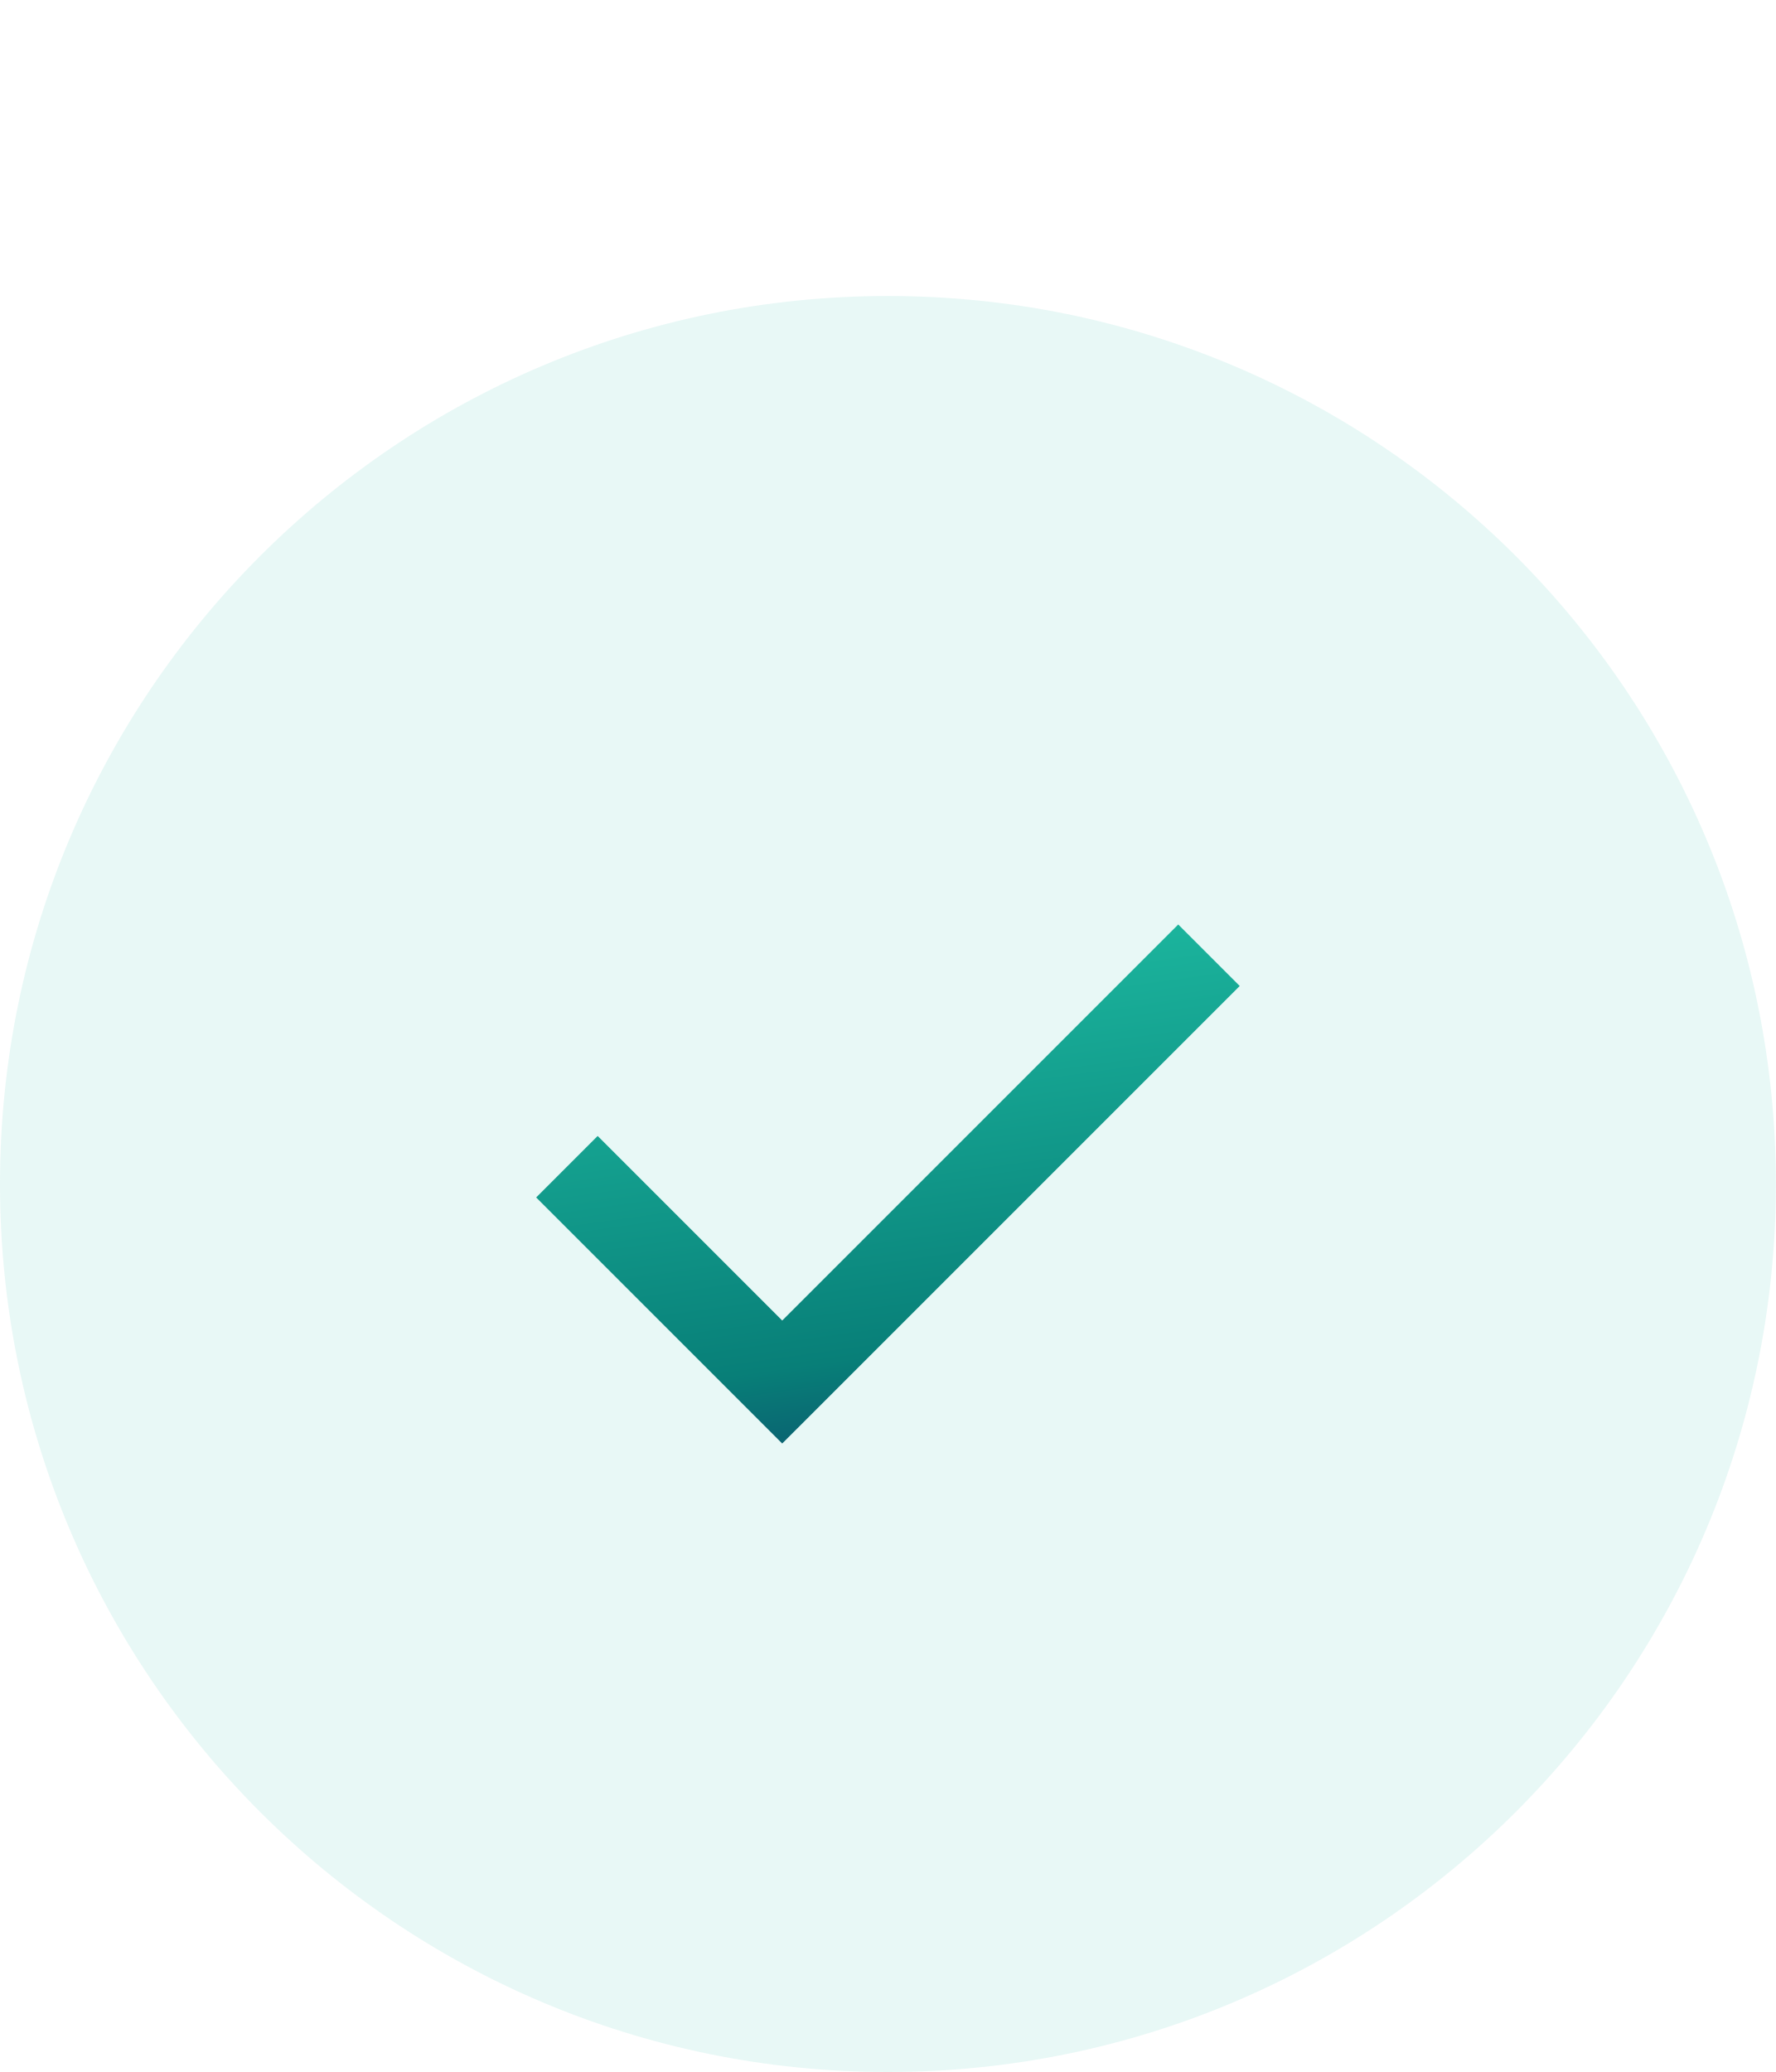
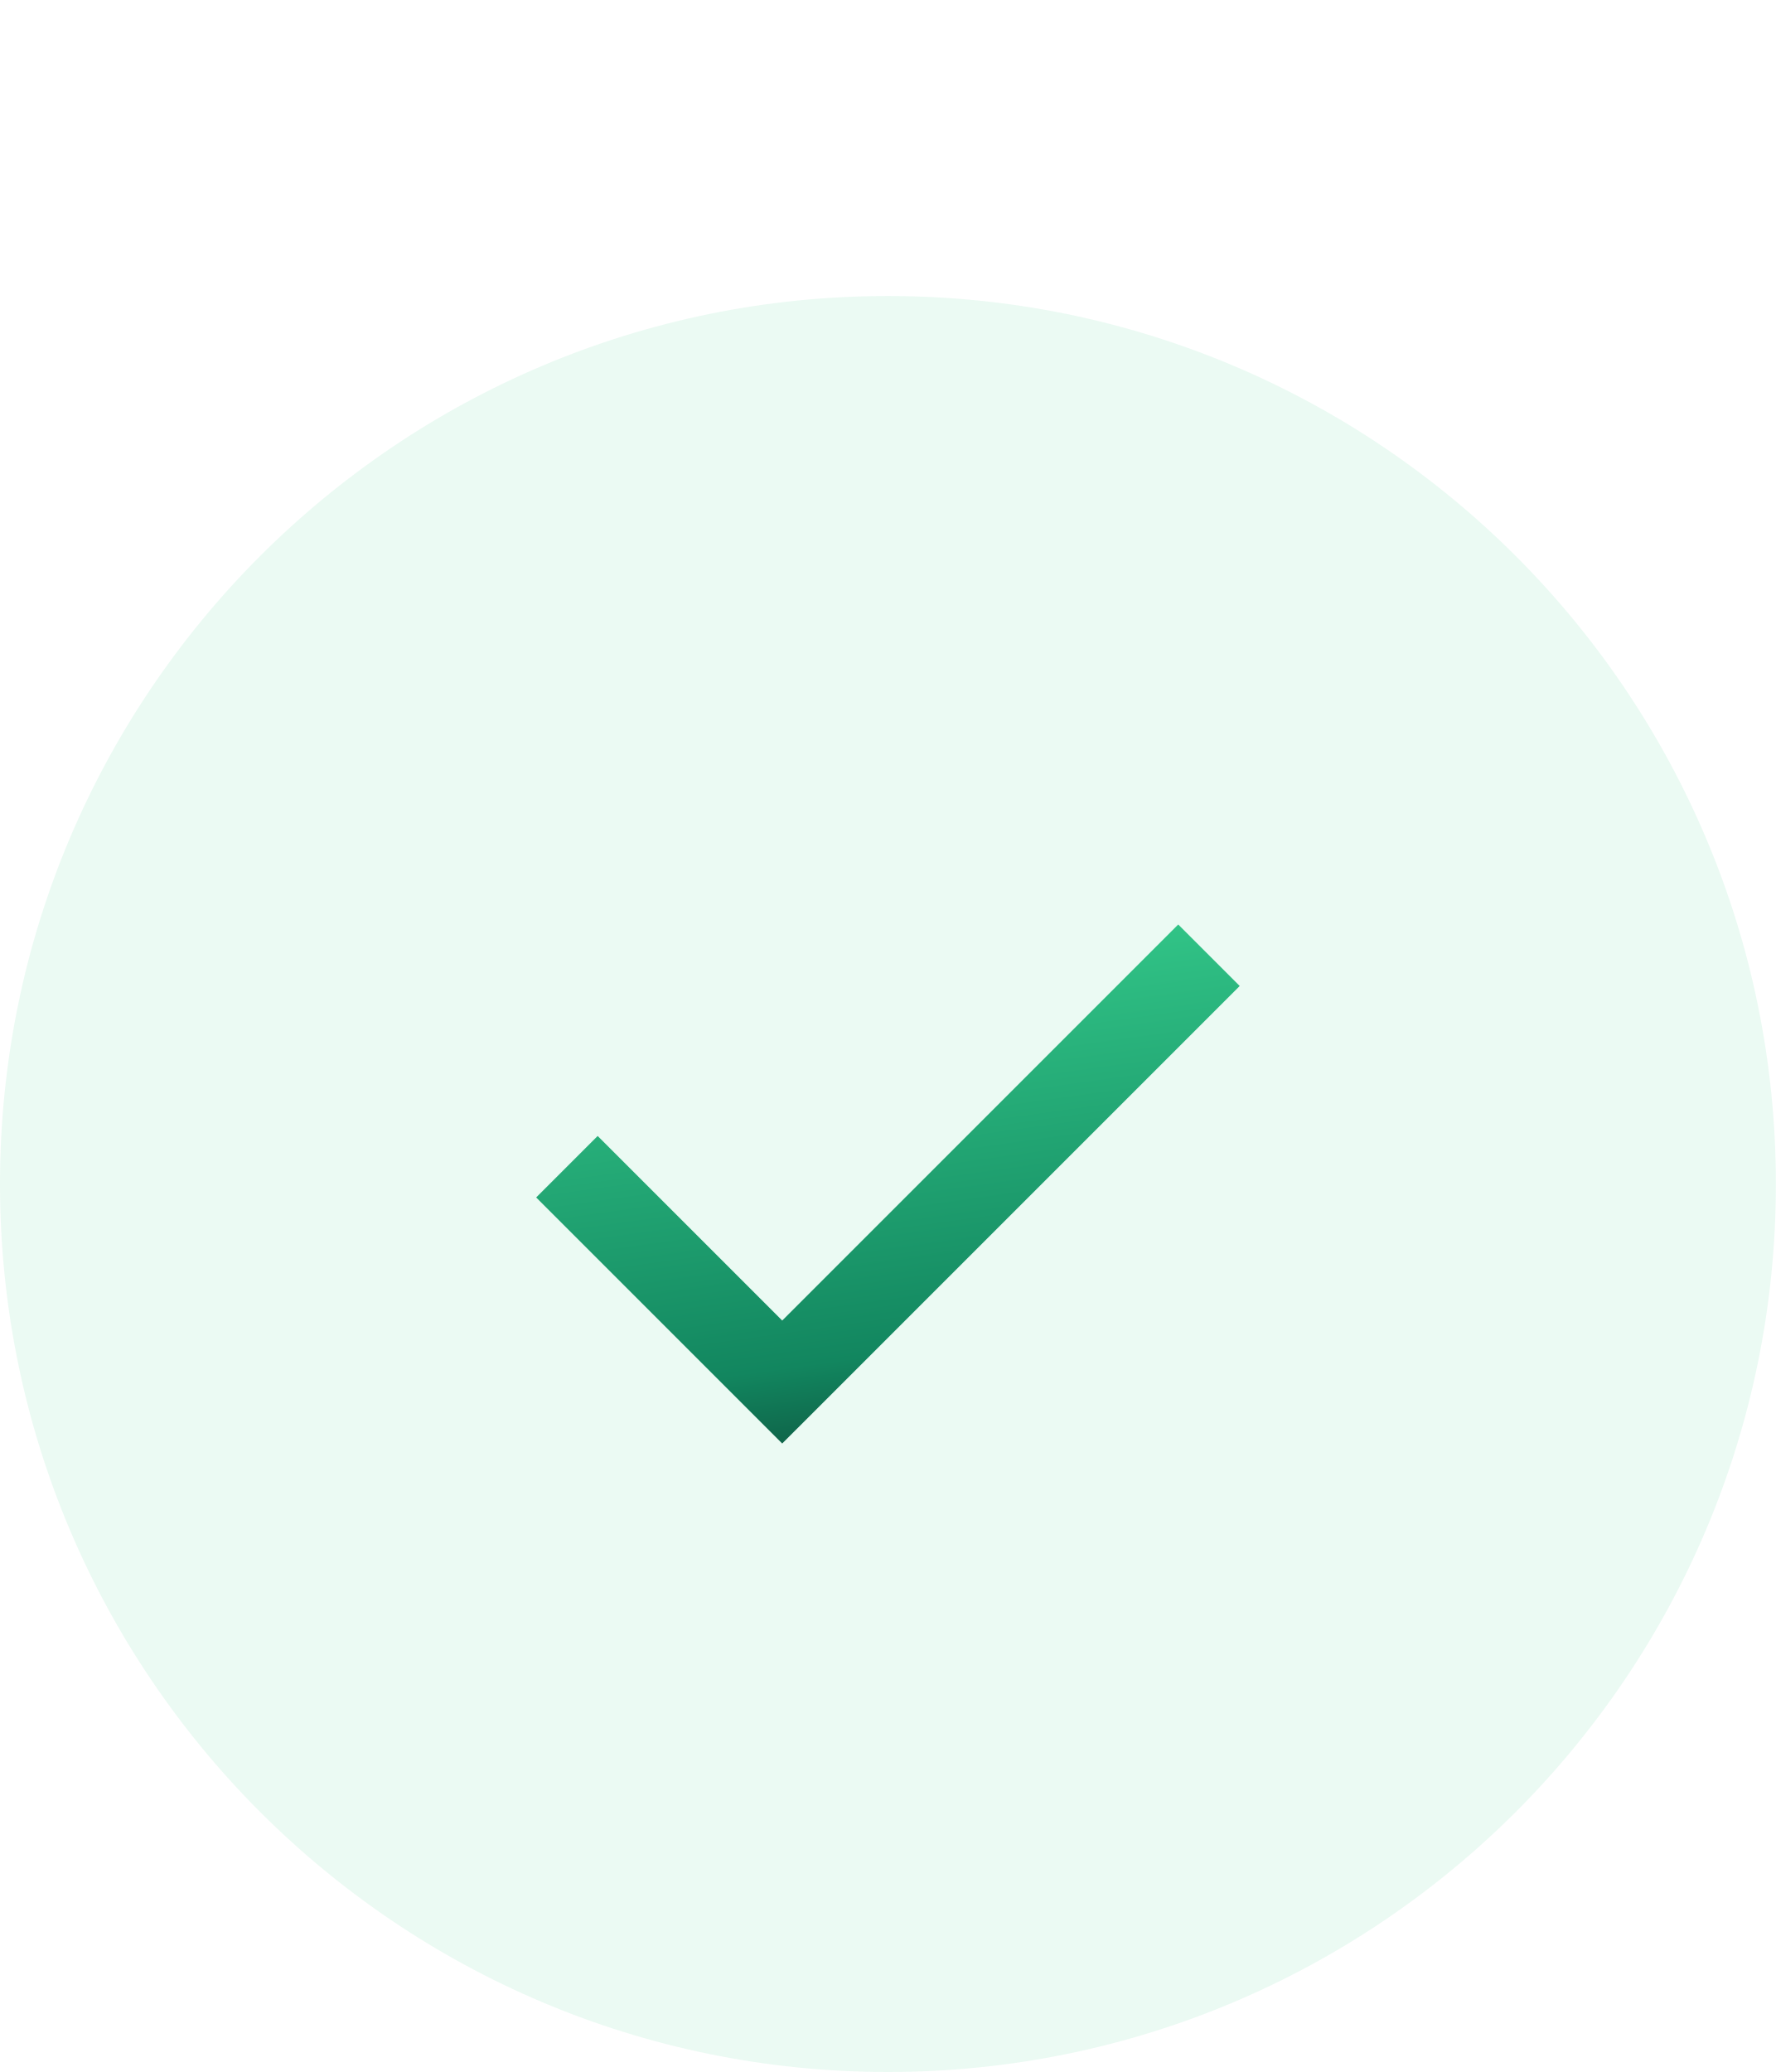
<svg xmlns="http://www.w3.org/2000/svg" width="24" height="28" viewBox="0 0 24 28" fill="none">
-   <rect y="4" width="24" height="24" rx="12" fill="#1DB9A0" fill-opacity="0.1" />
+   <rect y="4" width="24" height="24" rx="12" fill="#34C98A" fill-opacity="0.1" />
  <path d="M10.571 19.507L7.246 16.182L8.077 15.351L10.571 17.845L15.923 12.493L16.754 13.324L10.571 19.507V19.507" fill="url(#paint0_linear_883_63)" />
  <defs>
    <linearGradient id="paint0_linear_883_63" x1="7.246" y1="12.493" x2="8.397" y2="20.682" gradientUnits="userSpaceOnUse">
-       <stop offset="0.087" stop-color="#1DB9A0" />
-       <stop offset="0.774" stop-color="#087F78" />
-       <stop offset="1" stop-color="#0B4F6C" />
+       <stop offset="0.087" stop-color="#34C98A" />
+       <stop offset="0.774" stop-color="#12865F" />
+       <stop offset="1" stop-color="#0C4A38" />
    </linearGradient>
  </defs>
</svg>
